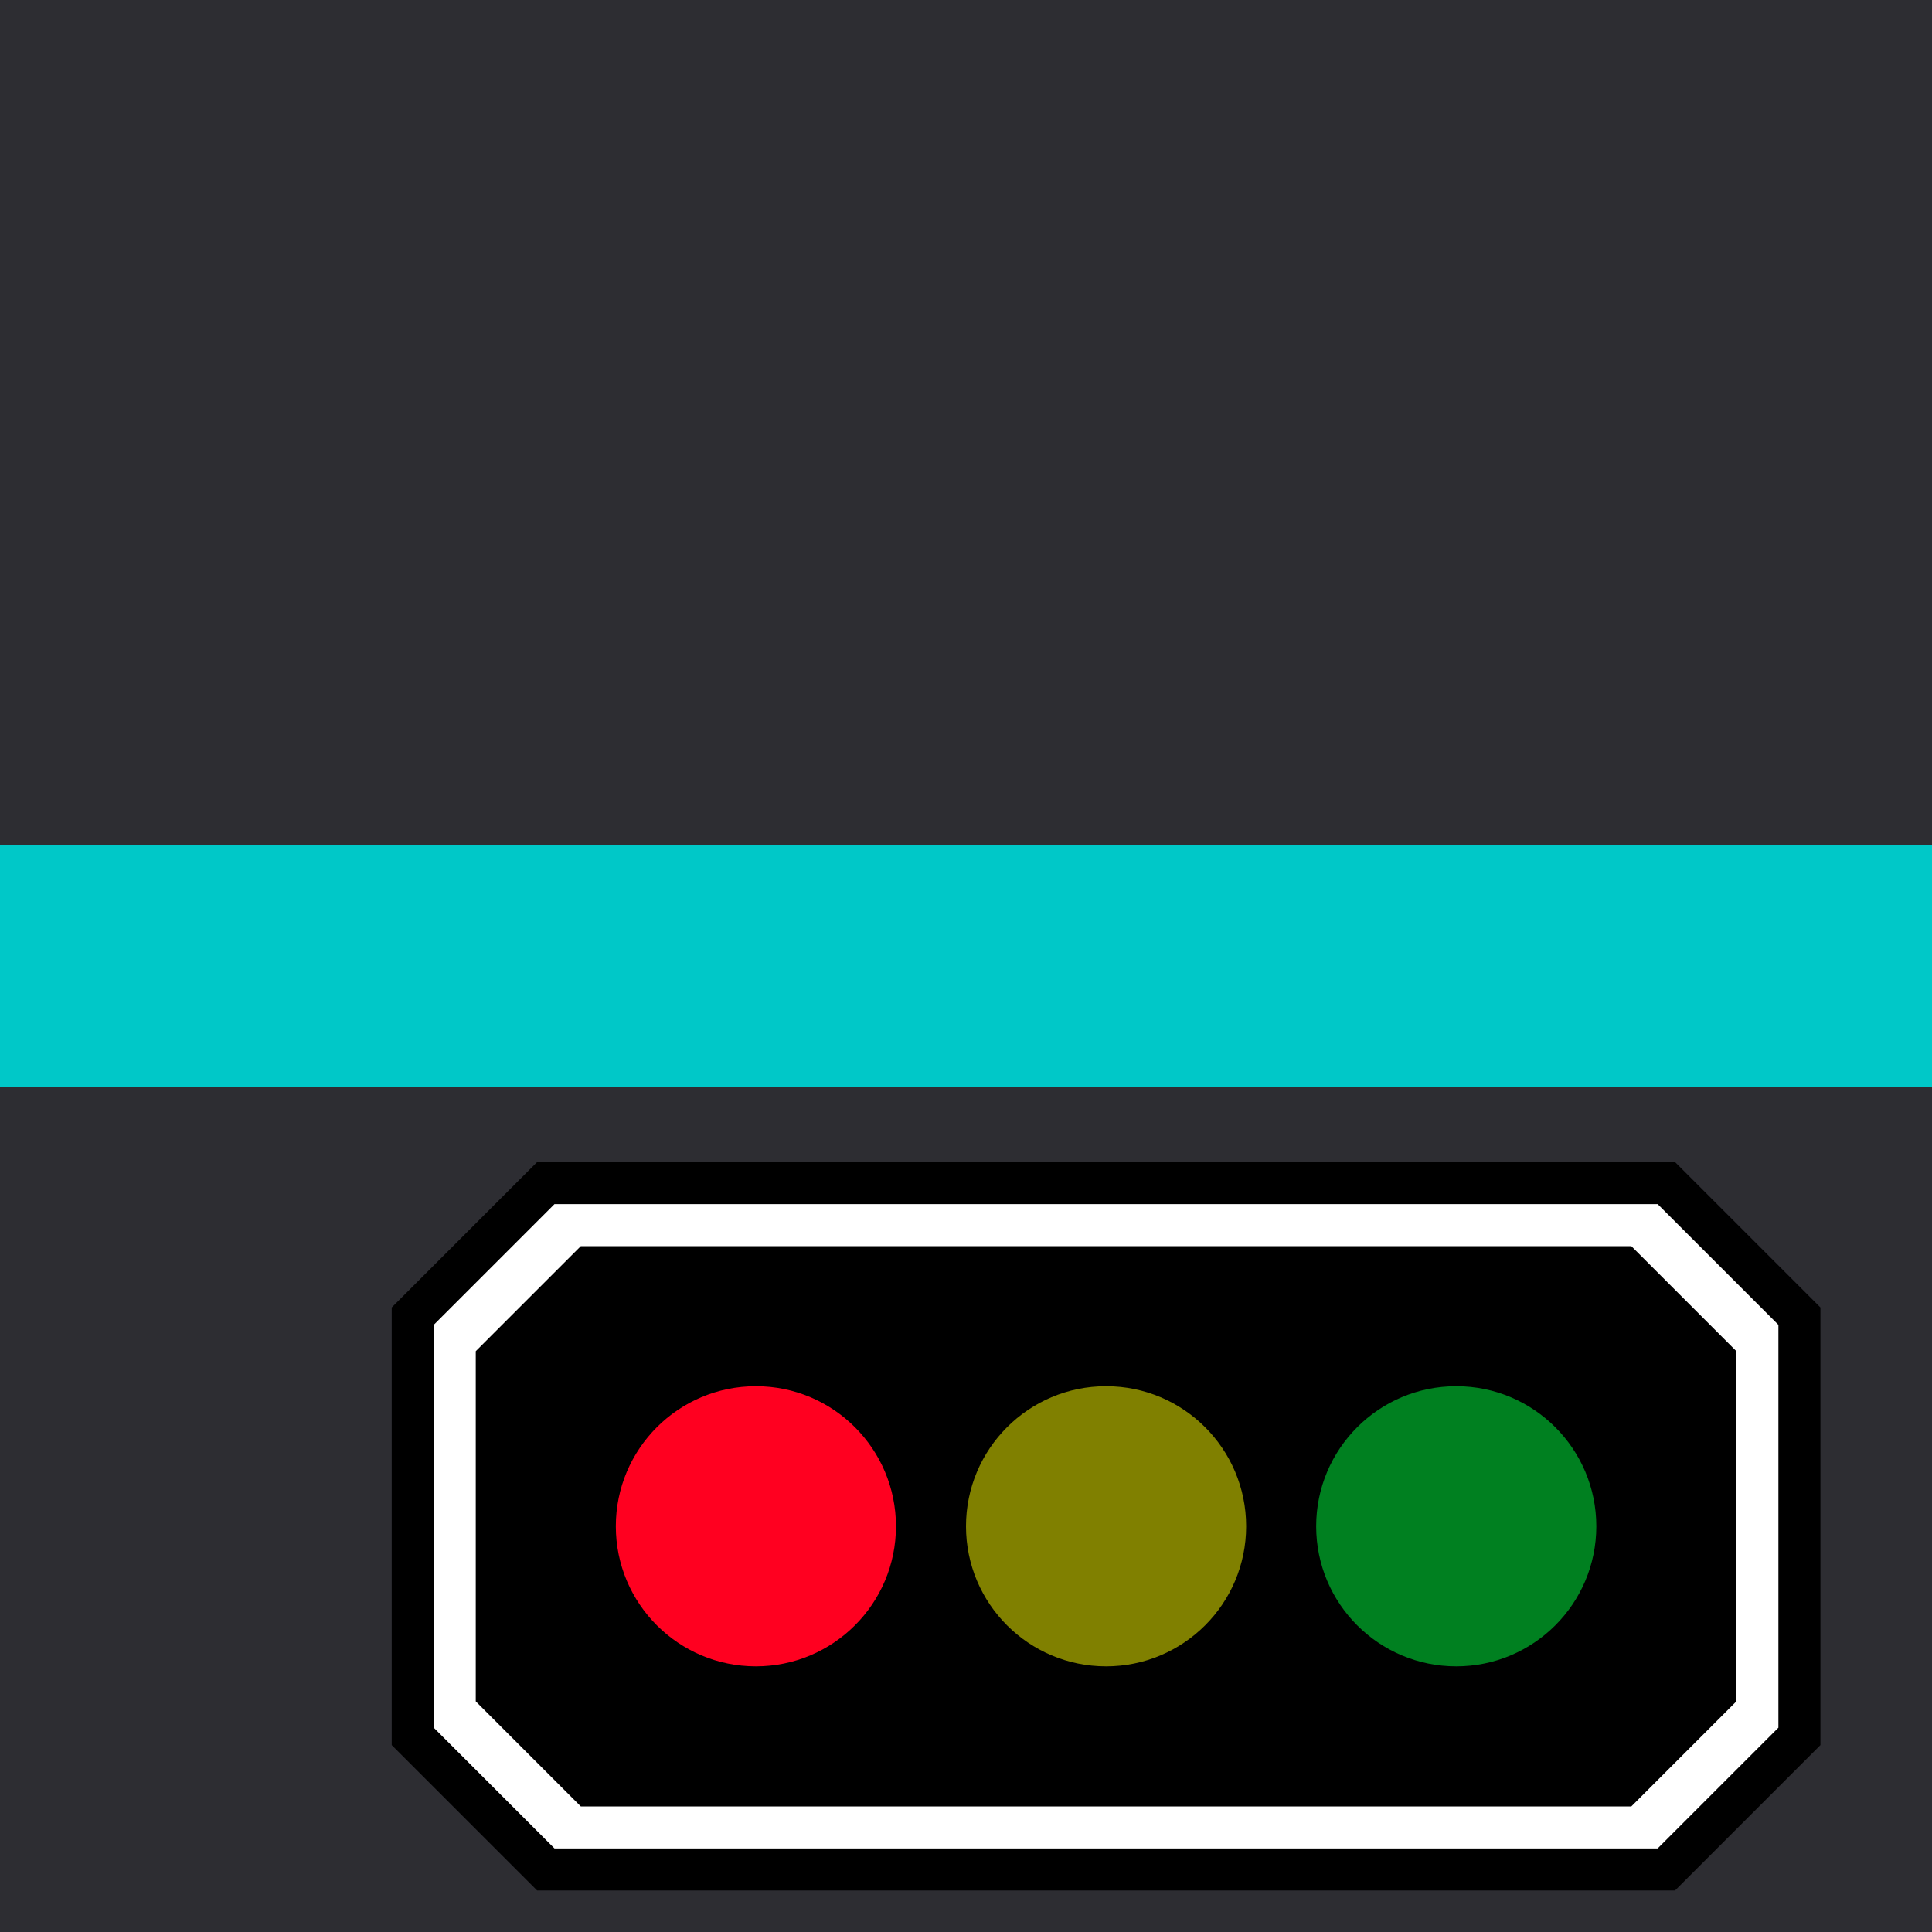
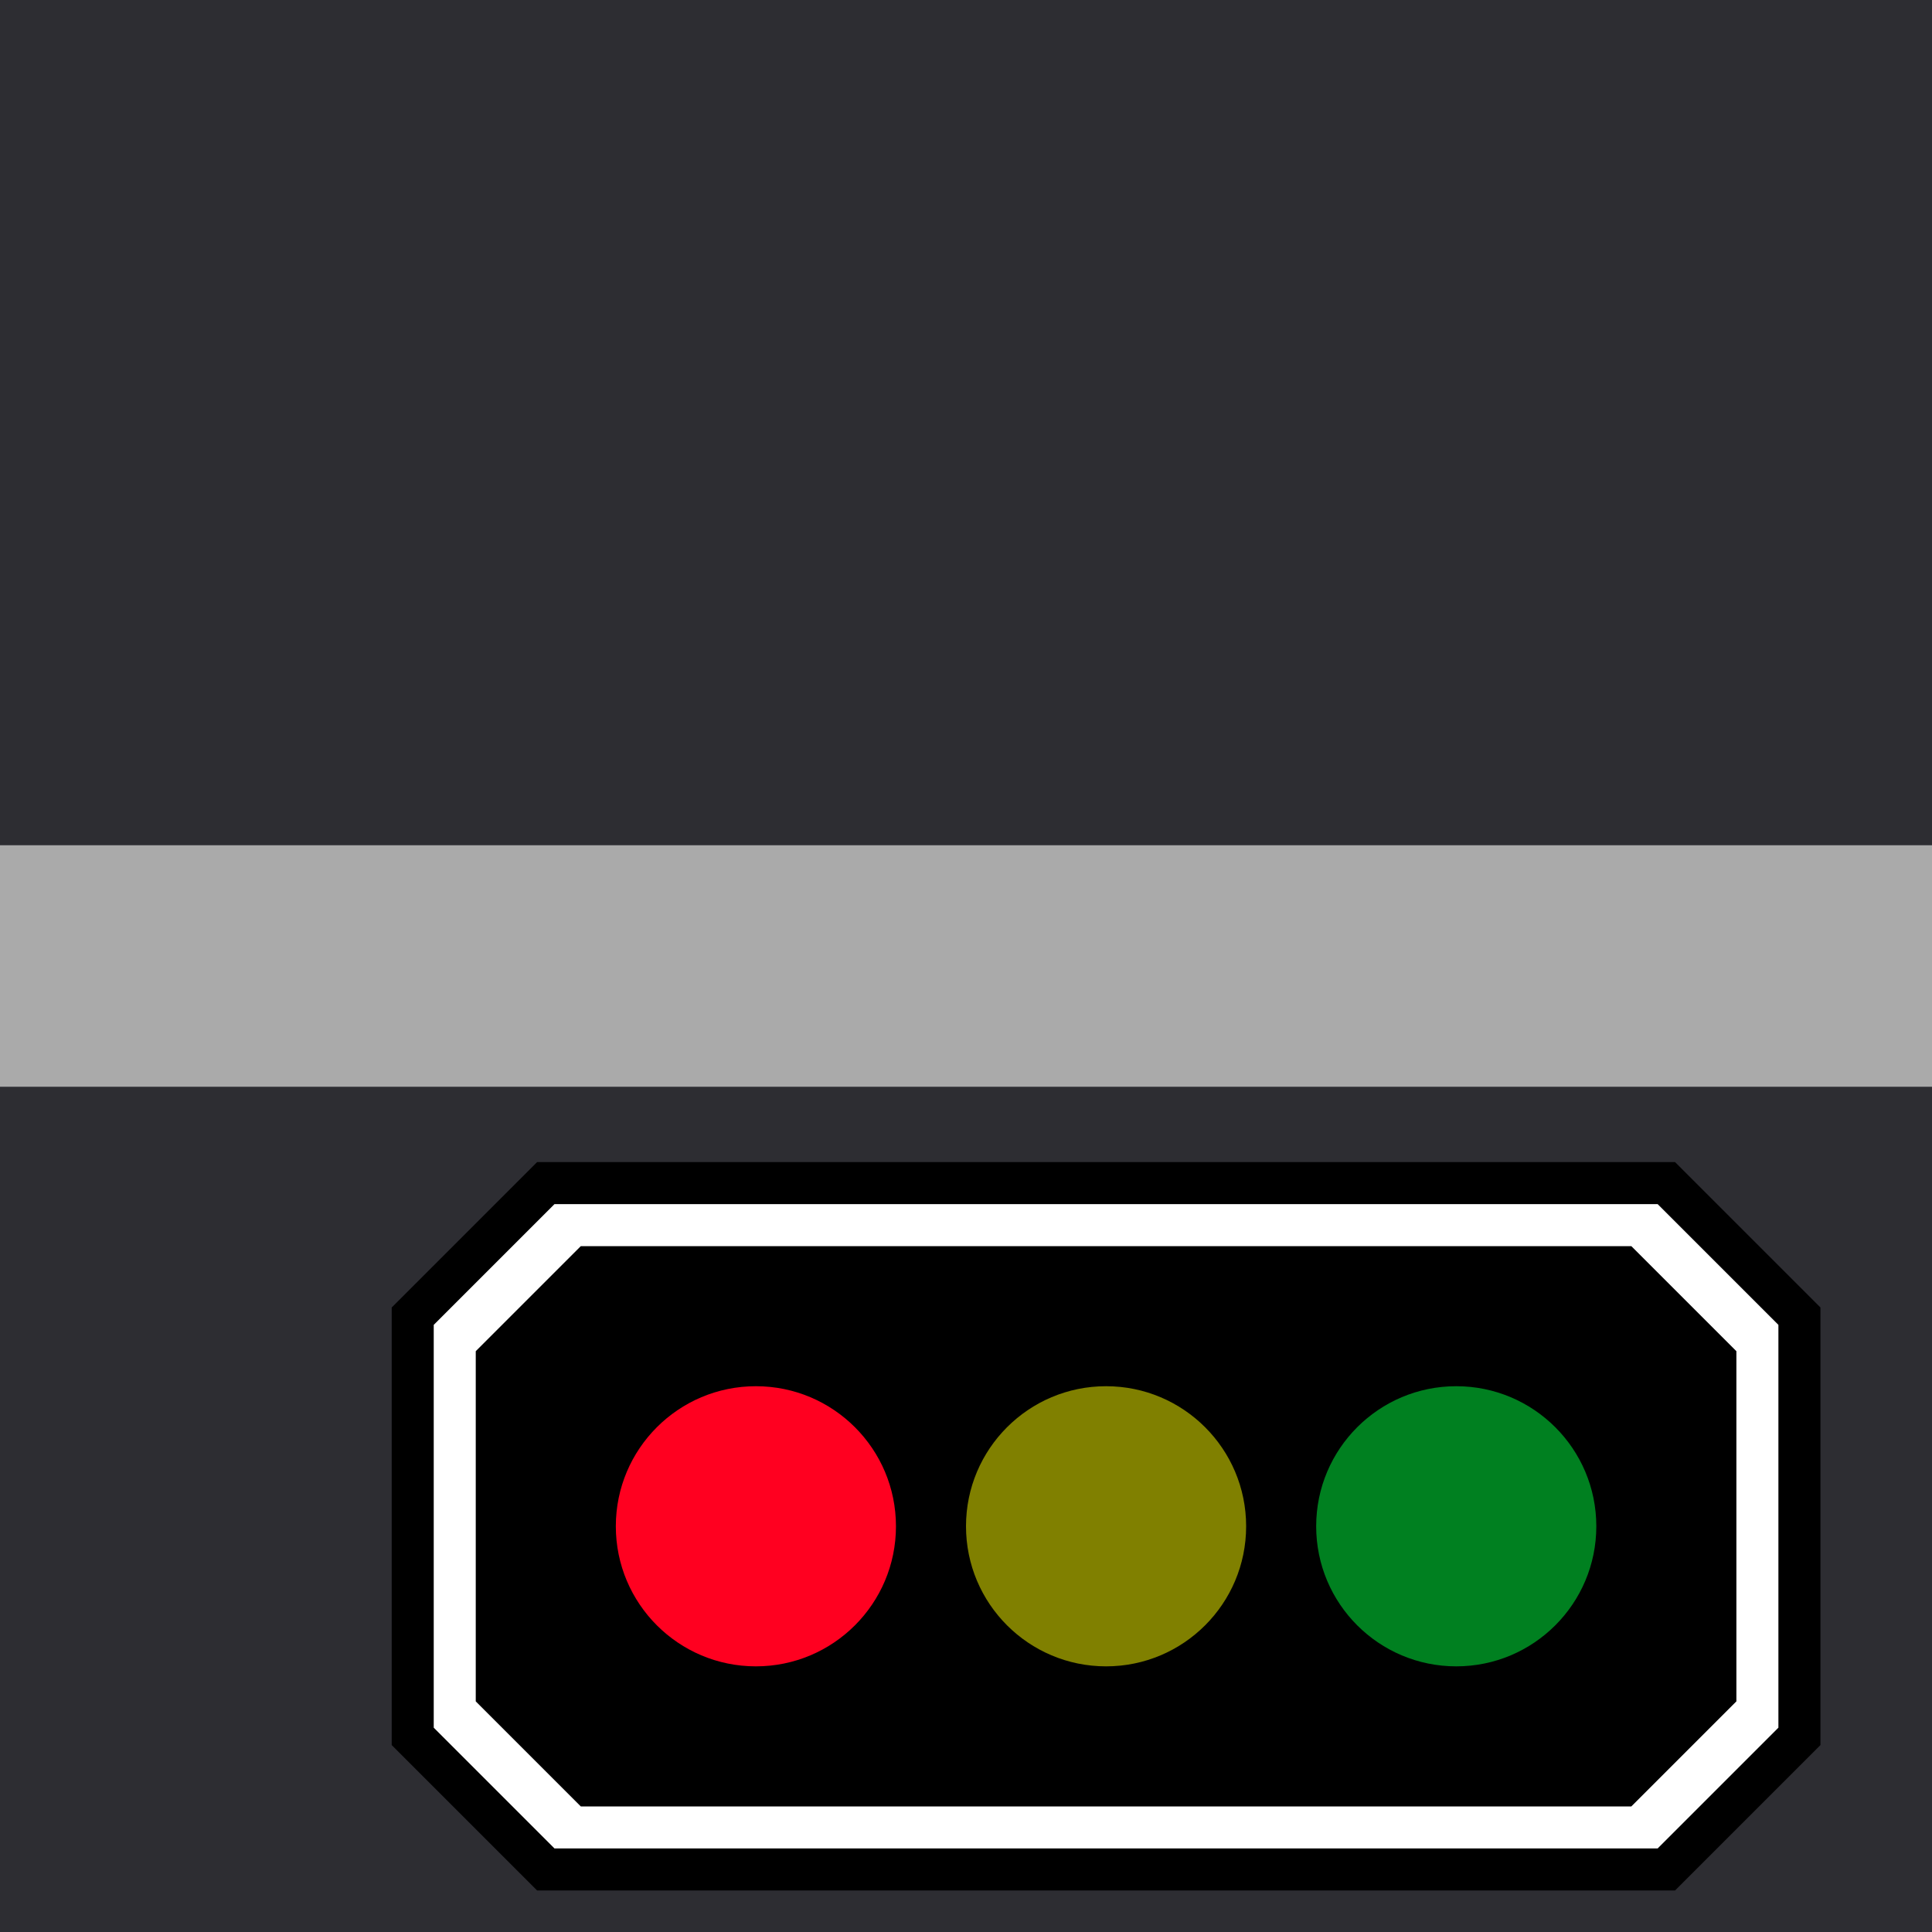
<svg xmlns="http://www.w3.org/2000/svg" viewBox="0 0 32 32">
  <rect x="0" y="0" width="32" height="32" fill="#2d2d32" />
-   <line x1="0" y1="16" x2="32" y2="16" stroke="#00c8c8" stroke-width="4" stroke-linecap="round" />
+   <line x1="0" y1="16" x2="32" y2="16" stroke="#aaaaaa" stroke-width="4" stroke-linecap="round" />
  <g transform="translate(16, 16) rotate(90) scale(0.116) translate(30, -120)">
    <g id="signal" data-bidib="signal">
      <path d="M 1 20 L 1 180 L 20 199 L 80 199 L 99 180 L 99 20 L 80 1 L 20 1 L 1 20 Z" fill="white" stroke="black" stroke-width="6" />
      <path d="M 10 25 L 10 175 L 25 190 L 75 190 L 90 175 L 90 25 L 75 10 L 25 10 L 10 25 Z" fill="black" />
      <circle id="hs3_f1" data-bidib-key="hs3_f1" cx="50" cy="50" r="20" fill="#00FF40" fill-opacity="0.50" />
      <circle id="hs3_f2" data-bidib-key="hs3_f2" cx="50" cy="100" r="20" fill="#FFFF00" fill-opacity="0.50" />
      <circle id="hs3_h" data-bidib-key="hs3_h" cx="50" cy="150" r="20" fill="#FF0020" />
    </g>
  </g>
</svg>
